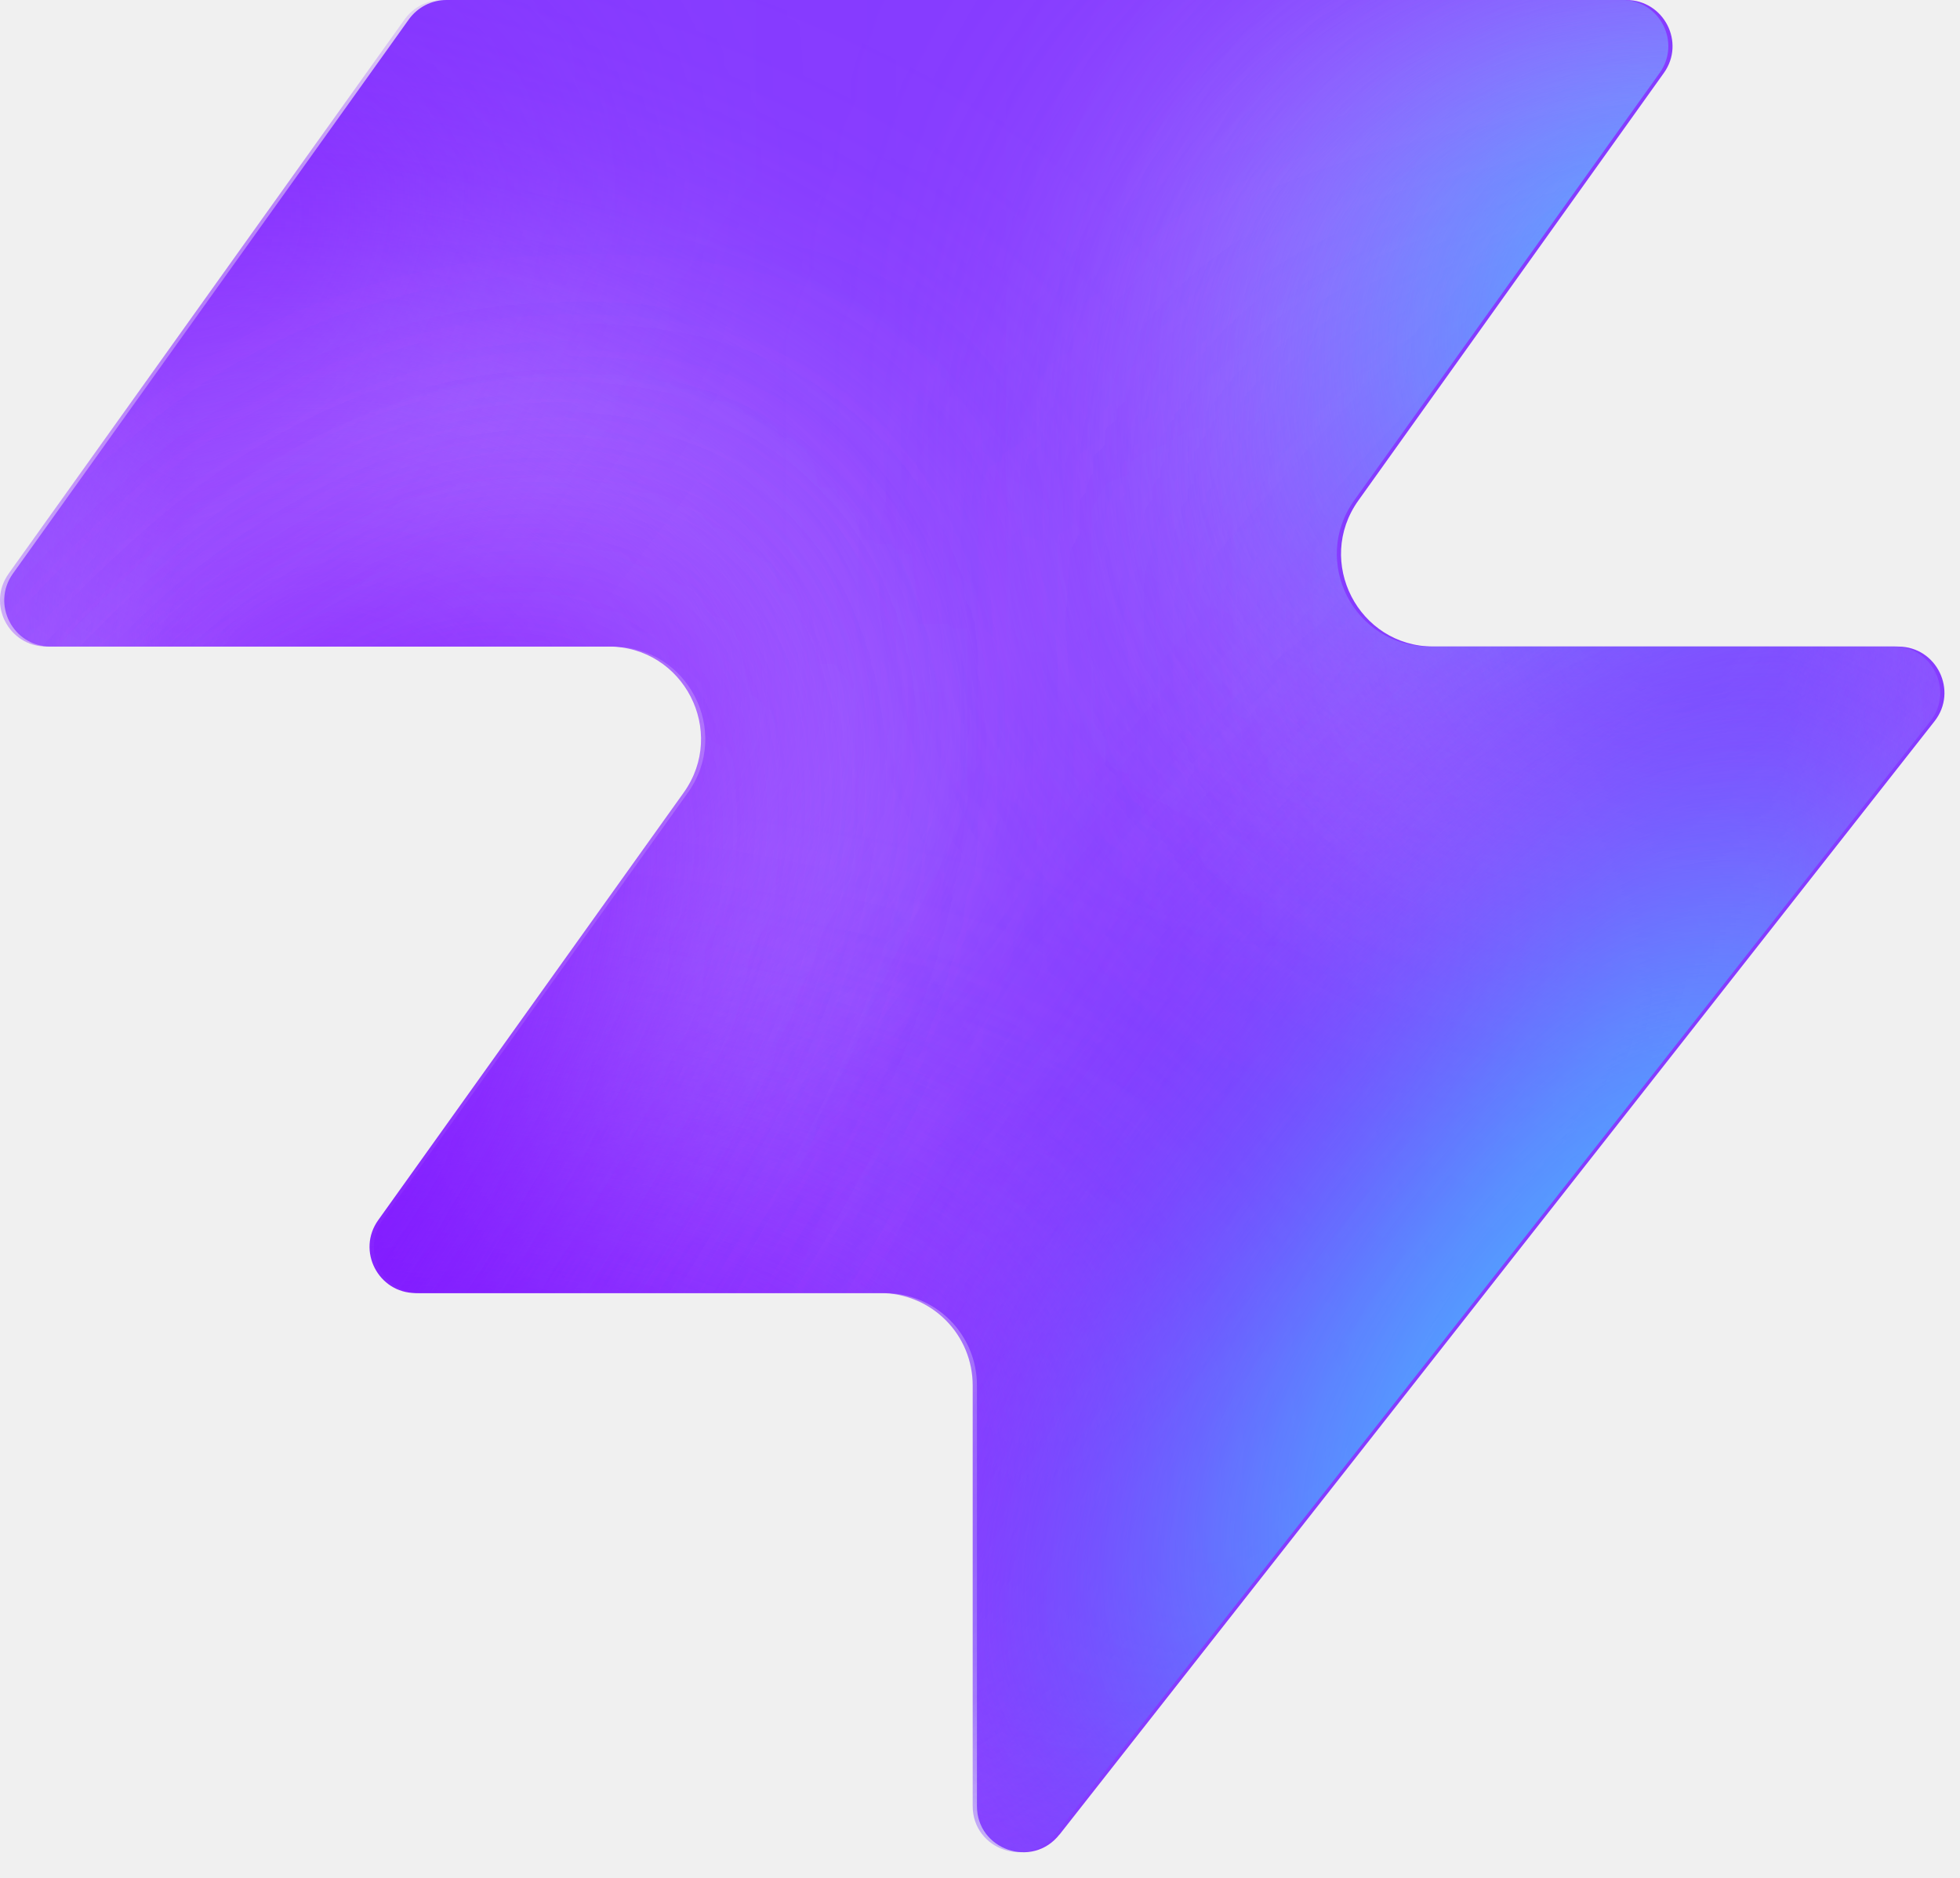
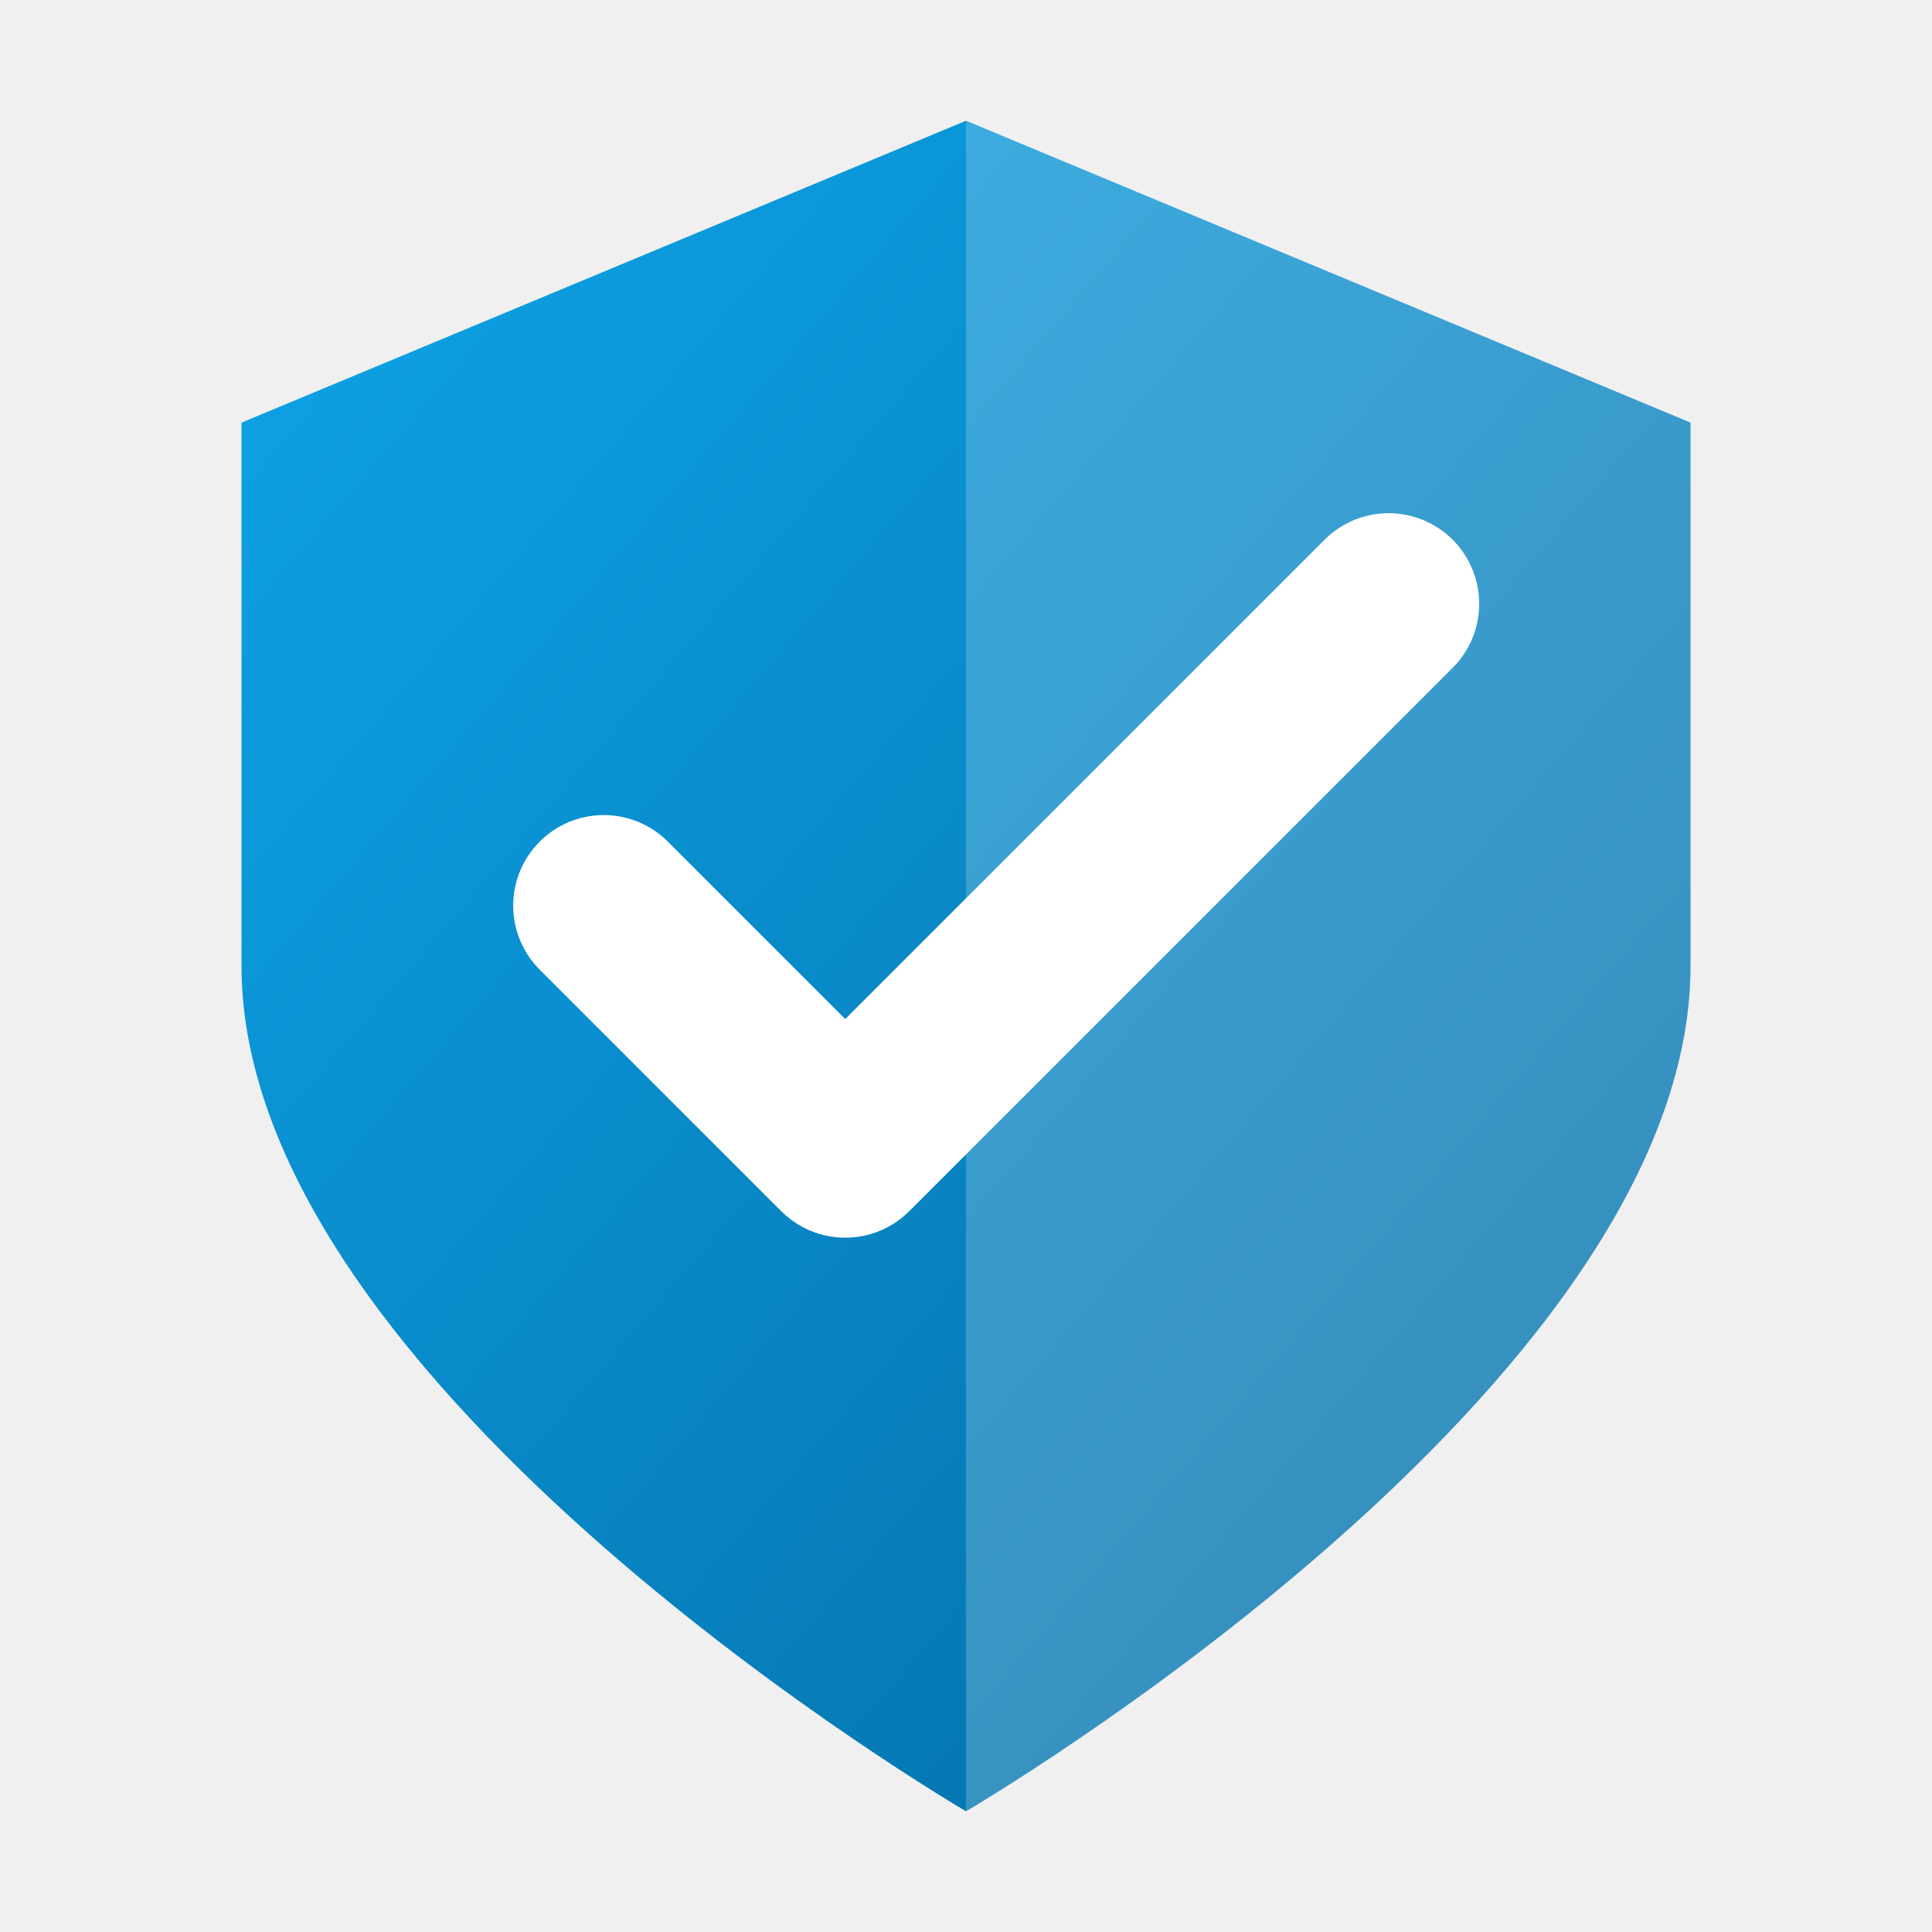
- <svg xmlns="http://www.w3.org/2000/svg" width="48" height="46" fill="none" viewBox="0 0 48 46">
-   <path fill="#863bff" d="M25.946 44.938c-.664.845-2.021.375-2.021-.698V33.937a2.26 2.26 0 0 0-2.262-2.262H10.287c-.92 0-1.456-1.04-.92-1.788l7.48-10.471c1.07-1.497 0-3.578-1.842-3.578H1.237c-.92 0-1.456-1.04-.92-1.788L10.013.474c.214-.297.556-.474.92-.474h28.894c.92 0 1.456 1.04.92 1.788l-7.48 10.471c-1.07 1.498 0 3.579 1.842 3.579h11.377c.943 0 1.473 1.088.89 1.83L25.947 44.94z" style="fill:#863bff;fill:color(display-p3 .525 .23 1);fill-opacity:1" />
-   <mask id="a" width="48" height="46" x="0" y="0" maskUnits="userSpaceOnUse" style="mask-type:alpha">
-     <path fill="#000" d="M25.842 44.938c-.664.844-2.021.375-2.021-.698V33.937a2.26 2.26 0 0 0-2.262-2.262H10.183c-.92 0-1.456-1.04-.92-1.788l7.48-10.471c1.07-1.498 0-3.579-1.842-3.579H1.133c-.92 0-1.456-1.04-.92-1.787L9.91.473c.214-.297.556-.474.92-.474h28.894c.92 0 1.456 1.04.92 1.788l-7.48 10.471c-1.07 1.498 0 3.578 1.842 3.578h11.377c.943 0 1.473 1.088.89 1.832L25.843 44.94z" style="fill:#000;fill-opacity:1" />
-   </mask>
-   <g mask="url(#a)">
-     <g filter="url(#b)">
-       <ellipse cx="5.508" cy="14.704" fill="#ede6ff" rx="5.508" ry="14.704" style="fill:#ede6ff;fill:color(display-p3 .927 .903 1);fill-opacity:1" transform="matrix(.00324 1 1 -.00324 -4.47 31.516)" />
-     </g>
-     <g filter="url(#c)">
-       <ellipse cx="10.399" cy="29.851" fill="#ede6ff" rx="10.399" ry="29.851" style="fill:#ede6ff;fill:color(display-p3 .927 .903 1);fill-opacity:1" transform="matrix(.00324 1 1 -.00324 -39.328 7.883)" />
-     </g>
-     <g filter="url(#d)">
-       <ellipse cx="5.508" cy="30.487" fill="#7e14ff" rx="5.508" ry="30.487" style="fill:#7e14ff;fill:color(display-p3 .492 .077 1);fill-opacity:1" transform="rotate(89.814 -25.913 -14.639)scale(1 -1)" />
-     </g>
-     <g filter="url(#e)">
-       <ellipse cx="5.508" cy="30.599" fill="#7e14ff" rx="5.508" ry="30.599" style="fill:#7e14ff;fill:color(display-p3 .492 .077 1);fill-opacity:1" transform="rotate(89.814 -32.644 -3.334)scale(1 -1)" />
-     </g>
-     <g filter="url(#f)">
-       <ellipse cx="5.508" cy="30.599" fill="#7e14ff" rx="5.508" ry="30.599" style="fill:#7e14ff;fill:color(display-p3 .492 .077 1);fill-opacity:1" transform="matrix(.00324 1 1 -.00324 -34.34 30.47)" />
-     </g>
-     <g filter="url(#g)">
-       <ellipse cx="14.072" cy="22.078" fill="#ede6ff" rx="14.072" ry="22.078" style="fill:#ede6ff;fill:color(display-p3 .927 .903 1);fill-opacity:1" transform="rotate(93.35 24.506 48.493)scale(-1 1)" />
-     </g>
-     <g filter="url(#h)">
-       <ellipse cx="3.47" cy="21.501" fill="#7e14ff" rx="3.47" ry="21.501" style="fill:#7e14ff;fill:color(display-p3 .492 .077 1);fill-opacity:1" transform="rotate(89.009 28.708 47.59)scale(-1 1)" />
-     </g>
-     <g filter="url(#i)">
-       <ellipse cx="3.47" cy="21.501" fill="#7e14ff" rx="3.47" ry="21.501" style="fill:#7e14ff;fill:color(display-p3 .492 .077 1);fill-opacity:1" transform="rotate(89.009 28.708 47.59)scale(-1 1)" />
-     </g>
-     <g filter="url(#j)">
-       <ellipse cx=".387" cy="8.972" fill="#7e14ff" rx="4.407" ry="29.108" style="fill:#7e14ff;fill:color(display-p3 .492 .077 1);fill-opacity:1" transform="rotate(39.51 .387 8.972)" />
-     </g>
-     <g filter="url(#k)">
-       <ellipse cx="47.523" cy="-6.092" fill="#7e14ff" rx="4.407" ry="29.108" style="fill:#7e14ff;fill:color(display-p3 .492 .077 1);fill-opacity:1" transform="rotate(37.892 47.523 -6.092)" />
-     </g>
-     <g filter="url(#l)">
-       <ellipse cx="41.412" cy="6.333" fill="#47bfff" rx="5.971" ry="9.665" style="fill:#47bfff;fill:color(display-p3 .28 .748 1);fill-opacity:1" transform="rotate(37.892 41.412 6.333)" />
-     </g>
-     <g filter="url(#m)">
-       <ellipse cx="-1.879" cy="38.332" fill="#7e14ff" rx="4.407" ry="29.108" style="fill:#7e14ff;fill:color(display-p3 .492 .077 1);fill-opacity:1" transform="rotate(37.892 -1.88 38.332)" />
-     </g>
-     <g filter="url(#n)">
-       <ellipse cx="-1.879" cy="38.332" fill="#7e14ff" rx="4.407" ry="29.108" style="fill:#7e14ff;fill:color(display-p3 .492 .077 1);fill-opacity:1" transform="rotate(37.892 -1.88 38.332)" />
-     </g>
-     <g filter="url(#o)">
-       <ellipse cx="35.651" cy="29.907" fill="#7e14ff" rx="4.407" ry="29.108" style="fill:#7e14ff;fill:color(display-p3 .492 .077 1);fill-opacity:1" transform="rotate(37.892 35.651 29.907)" />
-     </g>
-     <g filter="url(#p)">
-       <ellipse cx="38.418" cy="32.4" fill="#47bfff" rx="5.971" ry="15.297" style="fill:#47bfff;fill:color(display-p3 .28 .748 1);fill-opacity:1" transform="rotate(37.892 38.418 32.4)" />
-     </g>
-   </g>
+ <svg xmlns="http://www.w3.org/2000/svg" viewBox="0 0 32 32" width="32" height="32">
  <defs>
-     <filter id="b" width="60.045" height="41.654" x="-19.77" y="16.149" color-interpolation-filters="sRGB" filterUnits="userSpaceOnUse">
-       <feFlood flood-opacity="0" result="BackgroundImageFix" />
-       <feBlend in="SourceGraphic" in2="BackgroundImageFix" result="shape" />
-       <feGaussianBlur result="effect1_foregroundBlur_2002_17158" stdDeviation="7.659" />
-     </filter>
-     <filter id="c" width="90.34" height="51.437" x="-54.613" y="-7.533" color-interpolation-filters="sRGB" filterUnits="userSpaceOnUse">
-       <feFlood flood-opacity="0" result="BackgroundImageFix" />
-       <feBlend in="SourceGraphic" in2="BackgroundImageFix" result="shape" />
-       <feGaussianBlur result="effect1_foregroundBlur_2002_17158" stdDeviation="7.659" />
-     </filter>
-     <filter id="d" width="79.355" height="29.4" x="-49.64" y="2.03" color-interpolation-filters="sRGB" filterUnits="userSpaceOnUse">
-       <feFlood flood-opacity="0" result="BackgroundImageFix" />
-       <feBlend in="SourceGraphic" in2="BackgroundImageFix" result="shape" />
-       <feGaussianBlur result="effect1_foregroundBlur_2002_17158" stdDeviation="4.596" />
-     </filter>
-     <filter id="e" width="79.579" height="29.4" x="-45.045" y="20.029" color-interpolation-filters="sRGB" filterUnits="userSpaceOnUse">
-       <feFlood flood-opacity="0" result="BackgroundImageFix" />
-       <feBlend in="SourceGraphic" in2="BackgroundImageFix" result="shape" />
-       <feGaussianBlur result="effect1_foregroundBlur_2002_17158" stdDeviation="4.596" />
-     </filter>
-     <filter id="f" width="79.579" height="29.4" x="-43.513" y="21.178" color-interpolation-filters="sRGB" filterUnits="userSpaceOnUse">
-       <feFlood flood-opacity="0" result="BackgroundImageFix" />
-       <feBlend in="SourceGraphic" in2="BackgroundImageFix" result="shape" />
-       <feGaussianBlur result="effect1_foregroundBlur_2002_17158" stdDeviation="4.596" />
-     </filter>
-     <filter id="g" width="74.749" height="58.852" x="15.756" y="-17.901" color-interpolation-filters="sRGB" filterUnits="userSpaceOnUse">
-       <feFlood flood-opacity="0" result="BackgroundImageFix" />
-       <feBlend in="SourceGraphic" in2="BackgroundImageFix" result="shape" />
-       <feGaussianBlur result="effect1_foregroundBlur_2002_17158" stdDeviation="7.659" />
-     </filter>
-     <filter id="h" width="61.377" height="25.362" x="23.548" y="2.284" color-interpolation-filters="sRGB" filterUnits="userSpaceOnUse">
-       <feFlood flood-opacity="0" result="BackgroundImageFix" />
-       <feBlend in="SourceGraphic" in2="BackgroundImageFix" result="shape" />
-       <feGaussianBlur result="effect1_foregroundBlur_2002_17158" stdDeviation="4.596" />
-     </filter>
-     <filter id="i" width="61.377" height="25.362" x="23.548" y="2.284" color-interpolation-filters="sRGB" filterUnits="userSpaceOnUse">
-       <feFlood flood-opacity="0" result="BackgroundImageFix" />
-       <feBlend in="SourceGraphic" in2="BackgroundImageFix" result="shape" />
-       <feGaussianBlur result="effect1_foregroundBlur_2002_17158" stdDeviation="4.596" />
-     </filter>
-     <filter id="j" width="56.045" height="63.649" x="-27.636" y="-22.853" color-interpolation-filters="sRGB" filterUnits="userSpaceOnUse">
-       <feFlood flood-opacity="0" result="BackgroundImageFix" />
-       <feBlend in="SourceGraphic" in2="BackgroundImageFix" result="shape" />
-       <feGaussianBlur result="effect1_foregroundBlur_2002_17158" stdDeviation="4.596" />
-     </filter>
-     <filter id="k" width="54.814" height="64.646" x="20.116" y="-38.415" color-interpolation-filters="sRGB" filterUnits="userSpaceOnUse">
-       <feFlood flood-opacity="0" result="BackgroundImageFix" />
-       <feBlend in="SourceGraphic" in2="BackgroundImageFix" result="shape" />
-       <feGaussianBlur result="effect1_foregroundBlur_2002_17158" stdDeviation="4.596" />
-     </filter>
-     <filter id="l" width="33.541" height="35.313" x="24.641" y="-11.323" color-interpolation-filters="sRGB" filterUnits="userSpaceOnUse">
-       <feFlood flood-opacity="0" result="BackgroundImageFix" />
-       <feBlend in="SourceGraphic" in2="BackgroundImageFix" result="shape" />
-       <feGaussianBlur result="effect1_foregroundBlur_2002_17158" stdDeviation="4.596" />
-     </filter>
-     <filter id="m" width="54.814" height="64.646" x="-29.286" y="6.009" color-interpolation-filters="sRGB" filterUnits="userSpaceOnUse">
-       <feFlood flood-opacity="0" result="BackgroundImageFix" />
-       <feBlend in="SourceGraphic" in2="BackgroundImageFix" result="shape" />
-       <feGaussianBlur result="effect1_foregroundBlur_2002_17158" stdDeviation="4.596" />
-     </filter>
-     <filter id="n" width="54.814" height="64.646" x="-29.286" y="6.009" color-interpolation-filters="sRGB" filterUnits="userSpaceOnUse">
-       <feFlood flood-opacity="0" result="BackgroundImageFix" />
-       <feBlend in="SourceGraphic" in2="BackgroundImageFix" result="shape" />
-       <feGaussianBlur result="effect1_foregroundBlur_2002_17158" stdDeviation="4.596" />
-     </filter>
-     <filter id="o" width="54.814" height="64.646" x="8.244" y="-2.416" color-interpolation-filters="sRGB" filterUnits="userSpaceOnUse">
-       <feFlood flood-opacity="0" result="BackgroundImageFix" />
-       <feBlend in="SourceGraphic" in2="BackgroundImageFix" result="shape" />
-       <feGaussianBlur result="effect1_foregroundBlur_2002_17158" stdDeviation="4.596" />
-     </filter>
-     <filter id="p" width="39.409" height="43.623" x="18.713" y="10.588" color-interpolation-filters="sRGB" filterUnits="userSpaceOnUse">
-       <feFlood flood-opacity="0" result="BackgroundImageFix" />
-       <feBlend in="SourceGraphic" in2="BackgroundImageFix" result="shape" />
-       <feGaussianBlur result="effect1_foregroundBlur_2002_17158" stdDeviation="4.596" />
-     </filter>
+     <linearGradient id="fGrad" x1="0%" y1="0%" x2="100%" y2="100%">
+       <stop offset="0%" style="stop-color:#0ea5e9" />
+       <stop offset="100%" style="stop-color:#0369a1" />
+     </linearGradient>
  </defs>
+   <path d="M16 2 L28 7 L28 16 C28 23 16 30 16 30 C16 30 4 23 4 16 L4 7 Z" fill="url(#fGrad)" />
+   <path d="M16 2 L28 7 L28 16 C28 23 16 30 16 30 L16 2 Z" fill="rgba(255,255,255,0.2)" />
+   <path d="M10 15 L14 19 L23 10" fill="none" stroke="white" stroke-width="3" stroke-linecap="round" stroke-linejoin="round" />
</svg>
